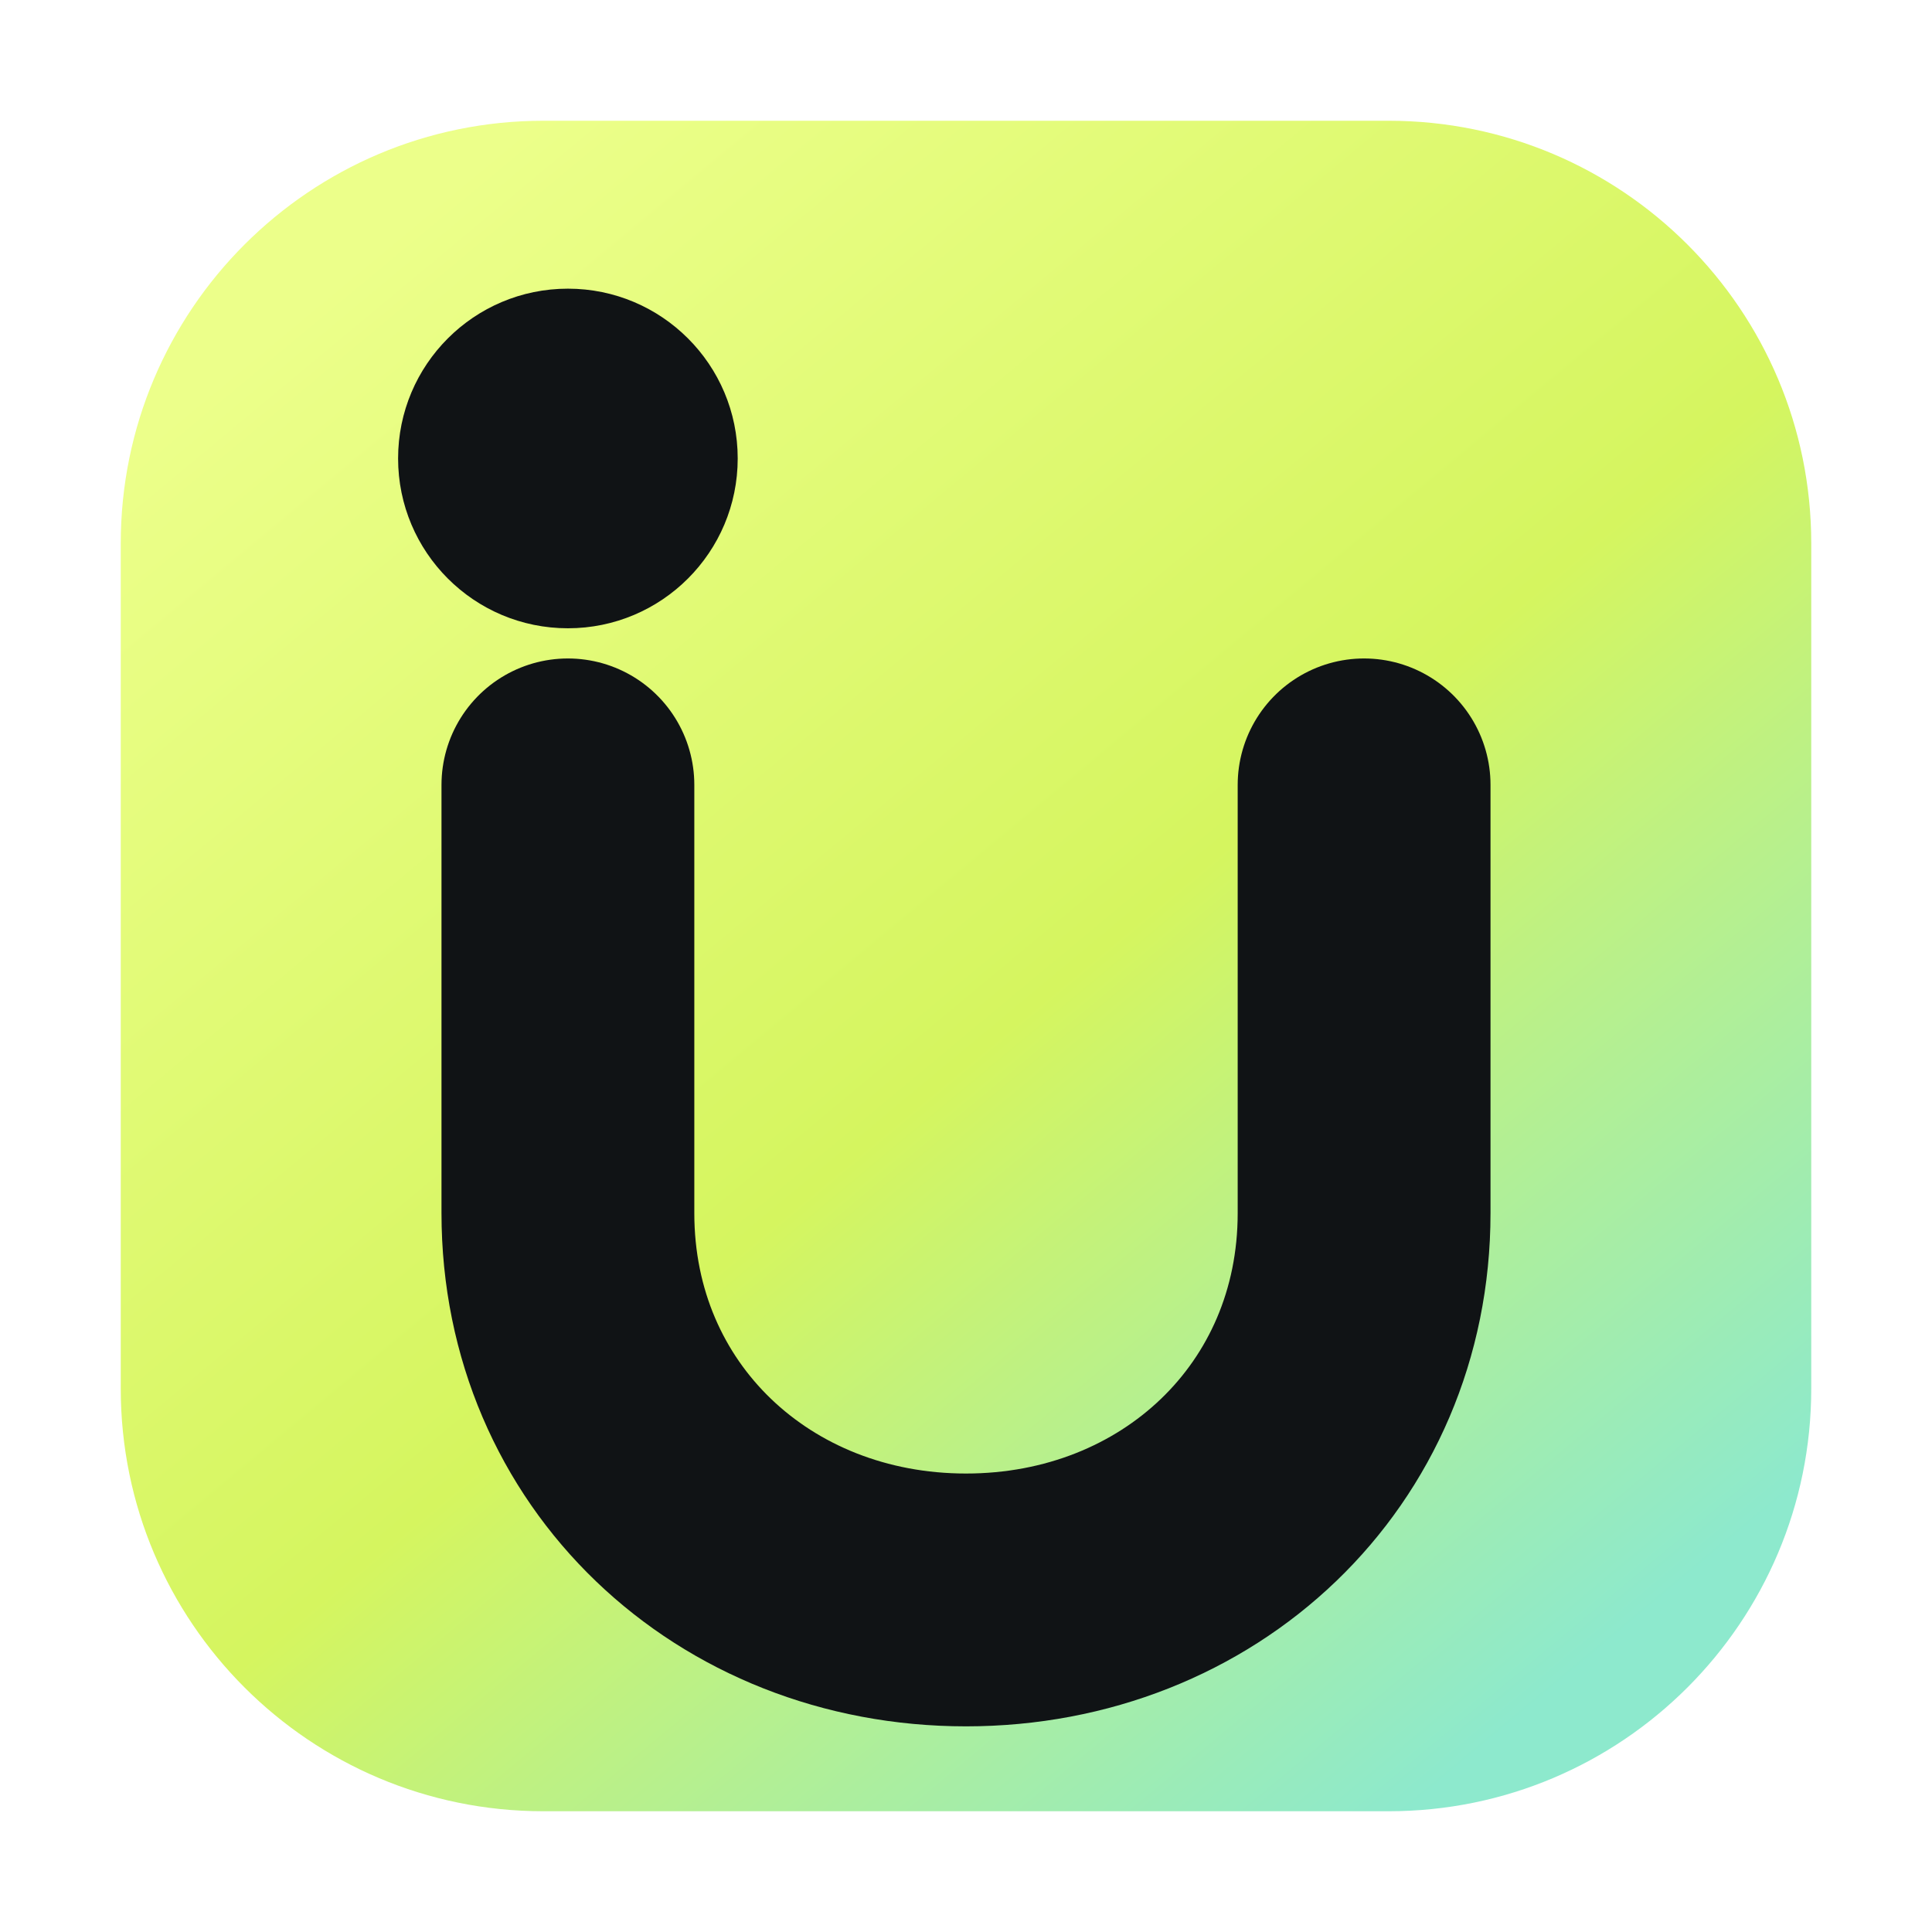
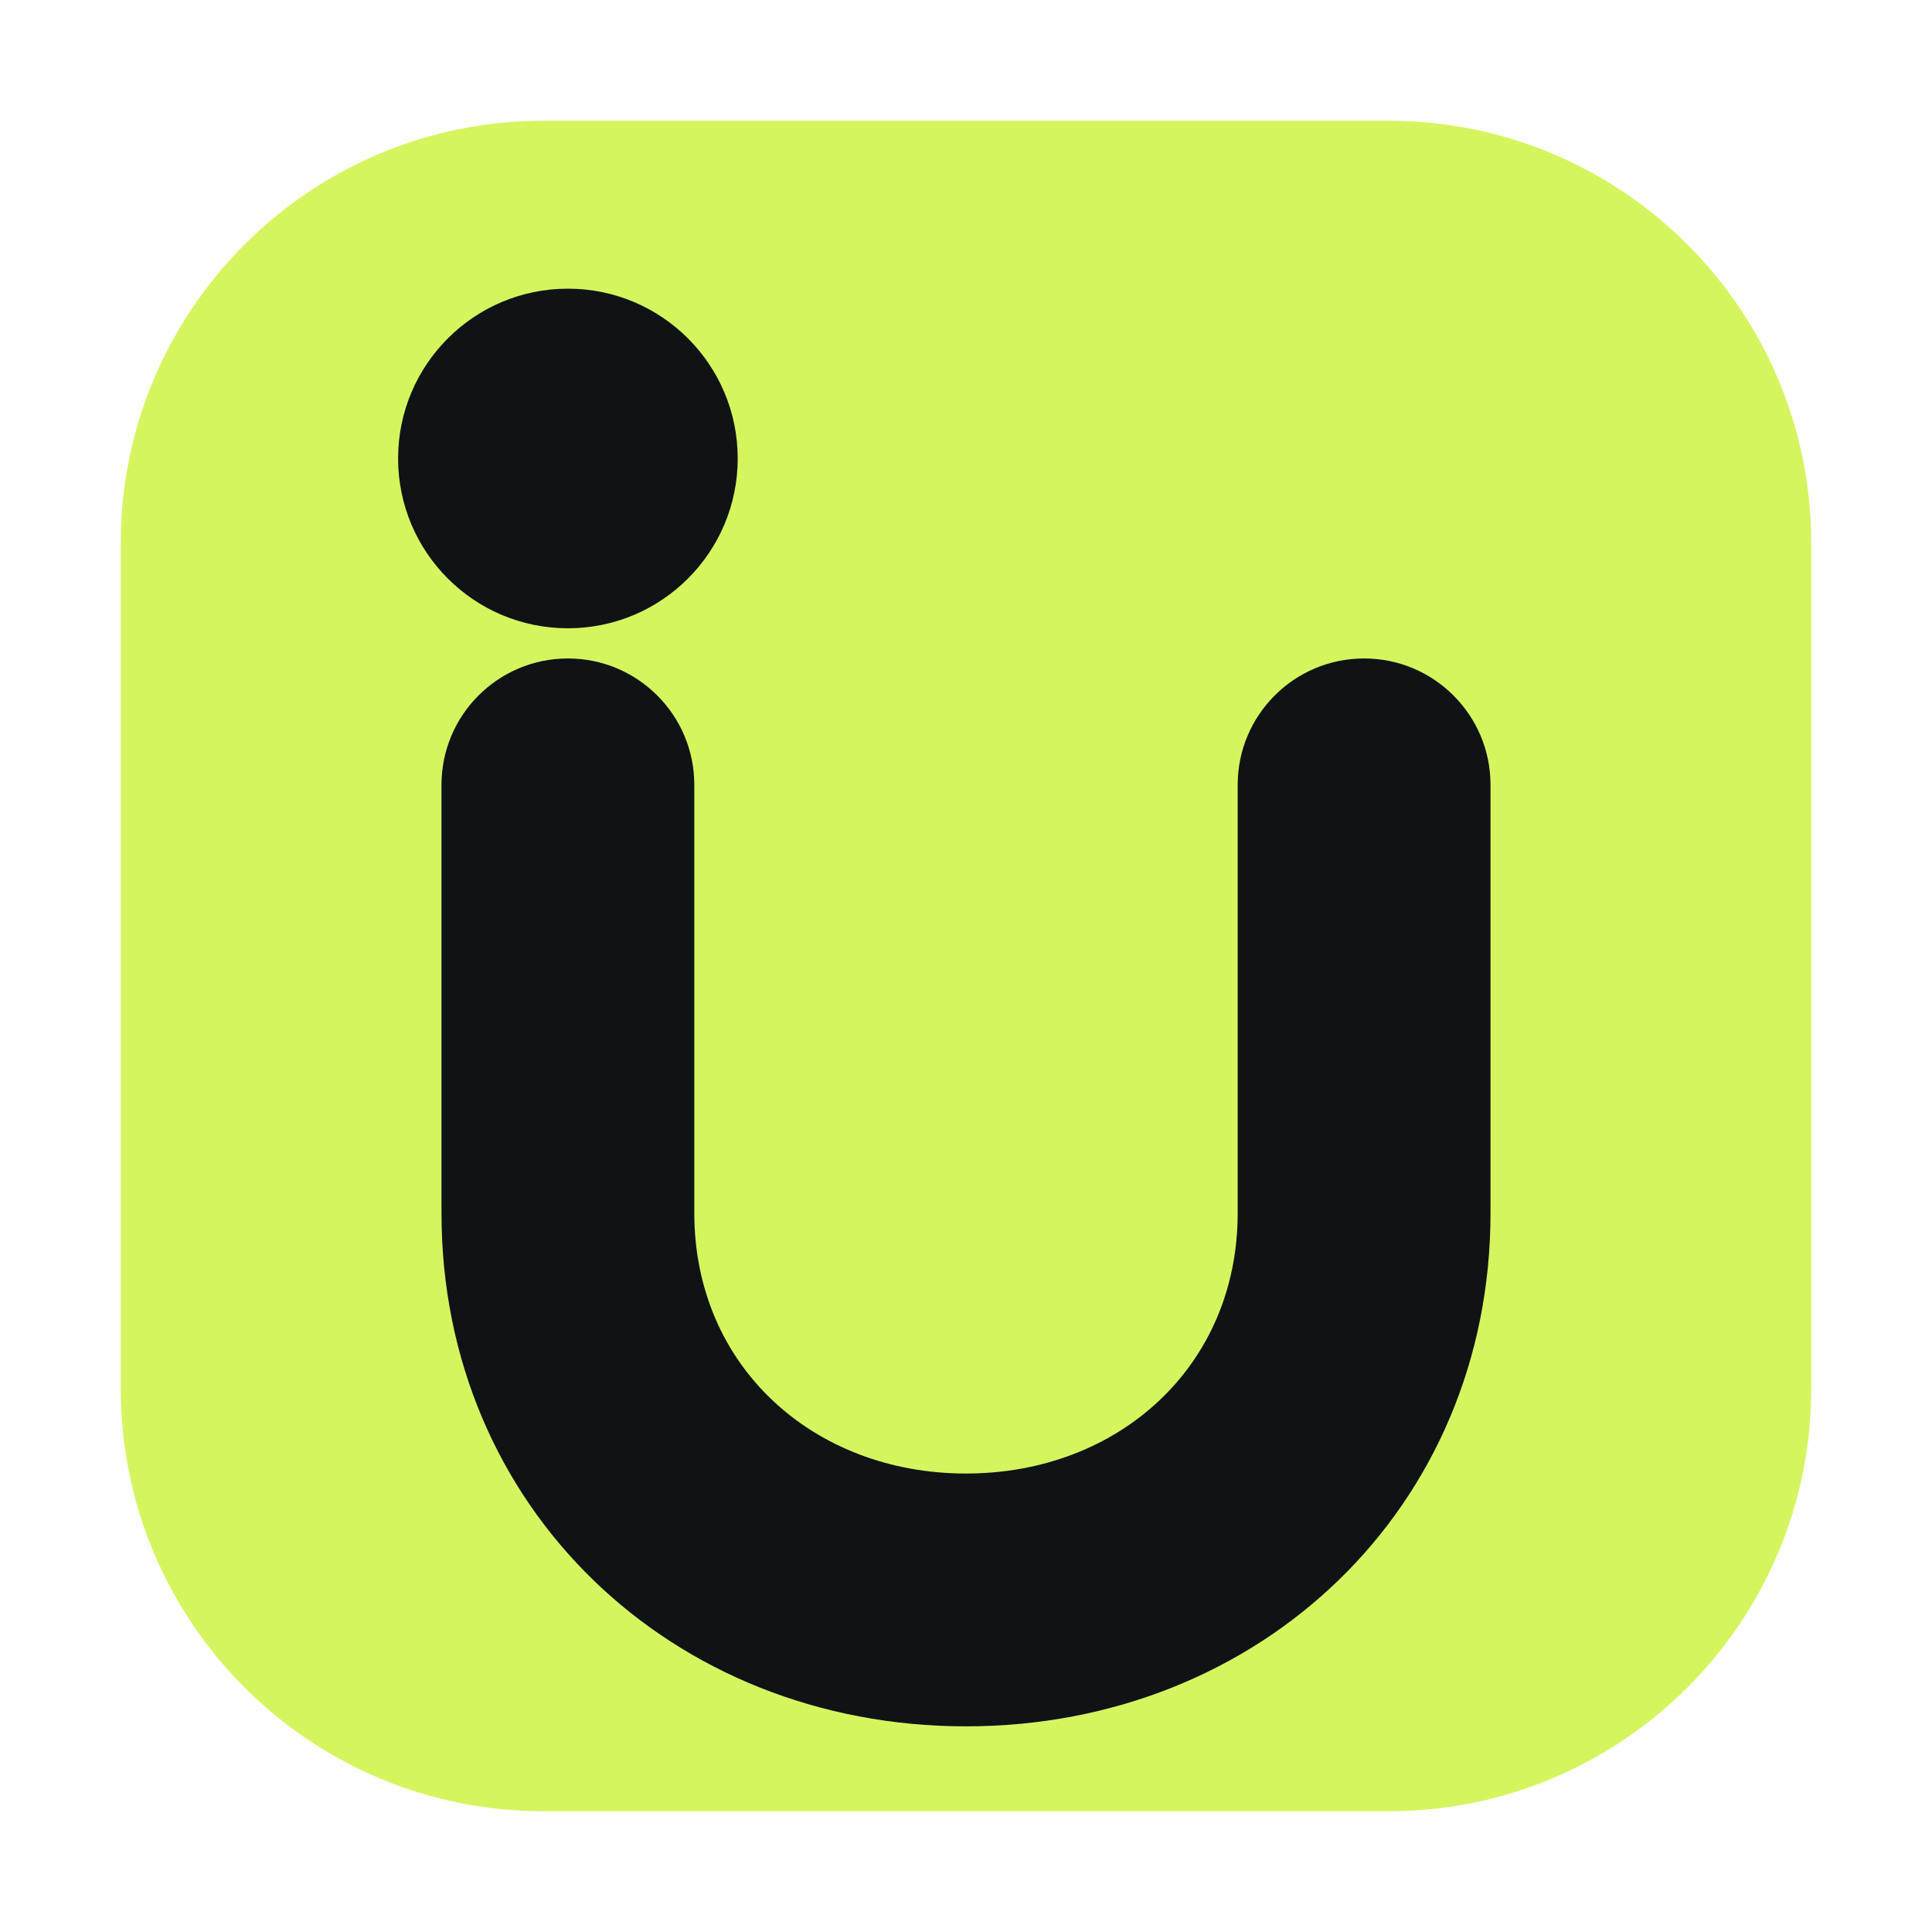
<svg xmlns="http://www.w3.org/2000/svg" viewBox="0 0 1024 1024">
-   <defs>
-     <linearGradient id="background" x1="196" y1="132" x2="828" y2="892" gradientUnits="userSpaceOnUse">
-       <stop stop-color="#ecff8a" />
-       <stop offset="0.54" stop-color="#d5f55f" />
-       <stop offset="1" stop-color="#8de9cd" />
-     </linearGradient>
-   </defs>
-   <rect x="64" y="64" width="896" height="896" rx="224" fill="url(#background)" />
-   <path d="M301 416v227c0 118 93 205 211 205s211-87 211-205V416" fill="none" stroke="#101315" stroke-width="134" stroke-linecap="round" stroke-linejoin="round" />
+   <rect x="64" y="64" width="896" height="896" rx="224" fill="#d5f55f" />
+   <path fill="#101315" d="M301 349c-37 0-67 30-67 67v227c0 156 122 272 278 272s278-116 278-272V416c0-37-30-67-67-67s-67 30-67 67v227c0 81-63 138-144 138s-144-57-144-138V416c0-37-30-67-67-67Z" />
  <circle cx="301" cy="243" r="90" fill="#101315" />
</svg>
